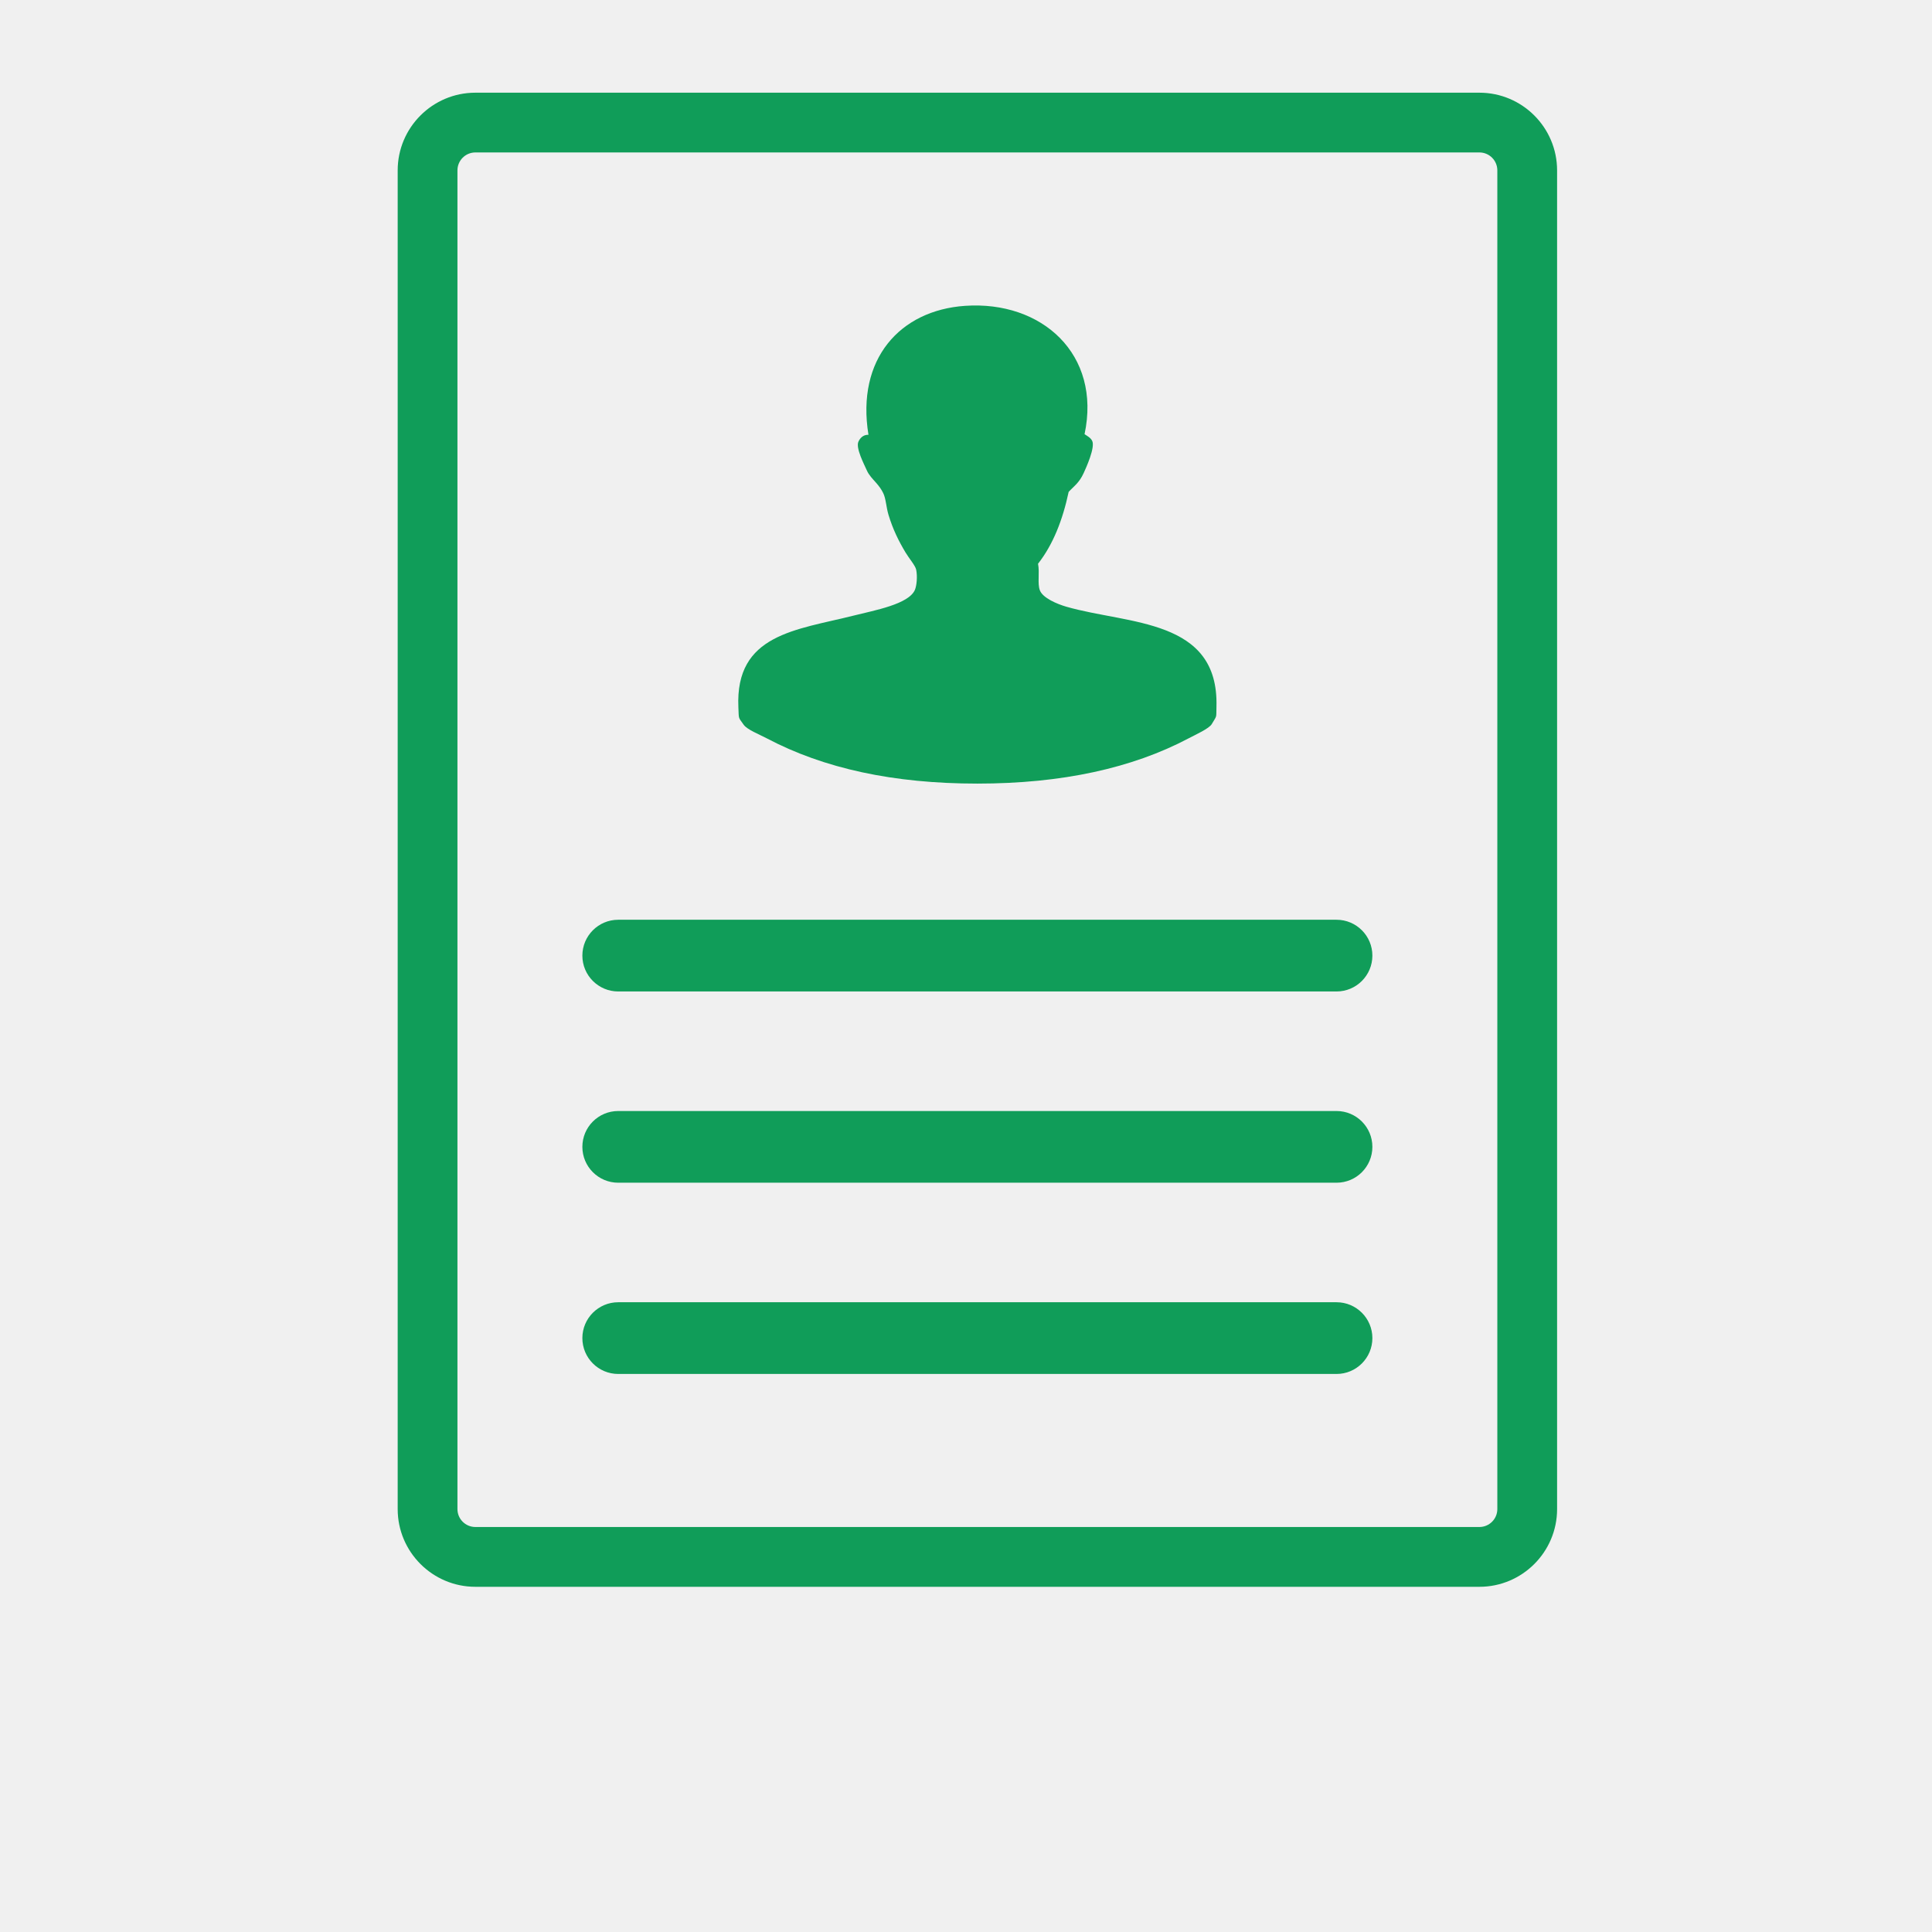
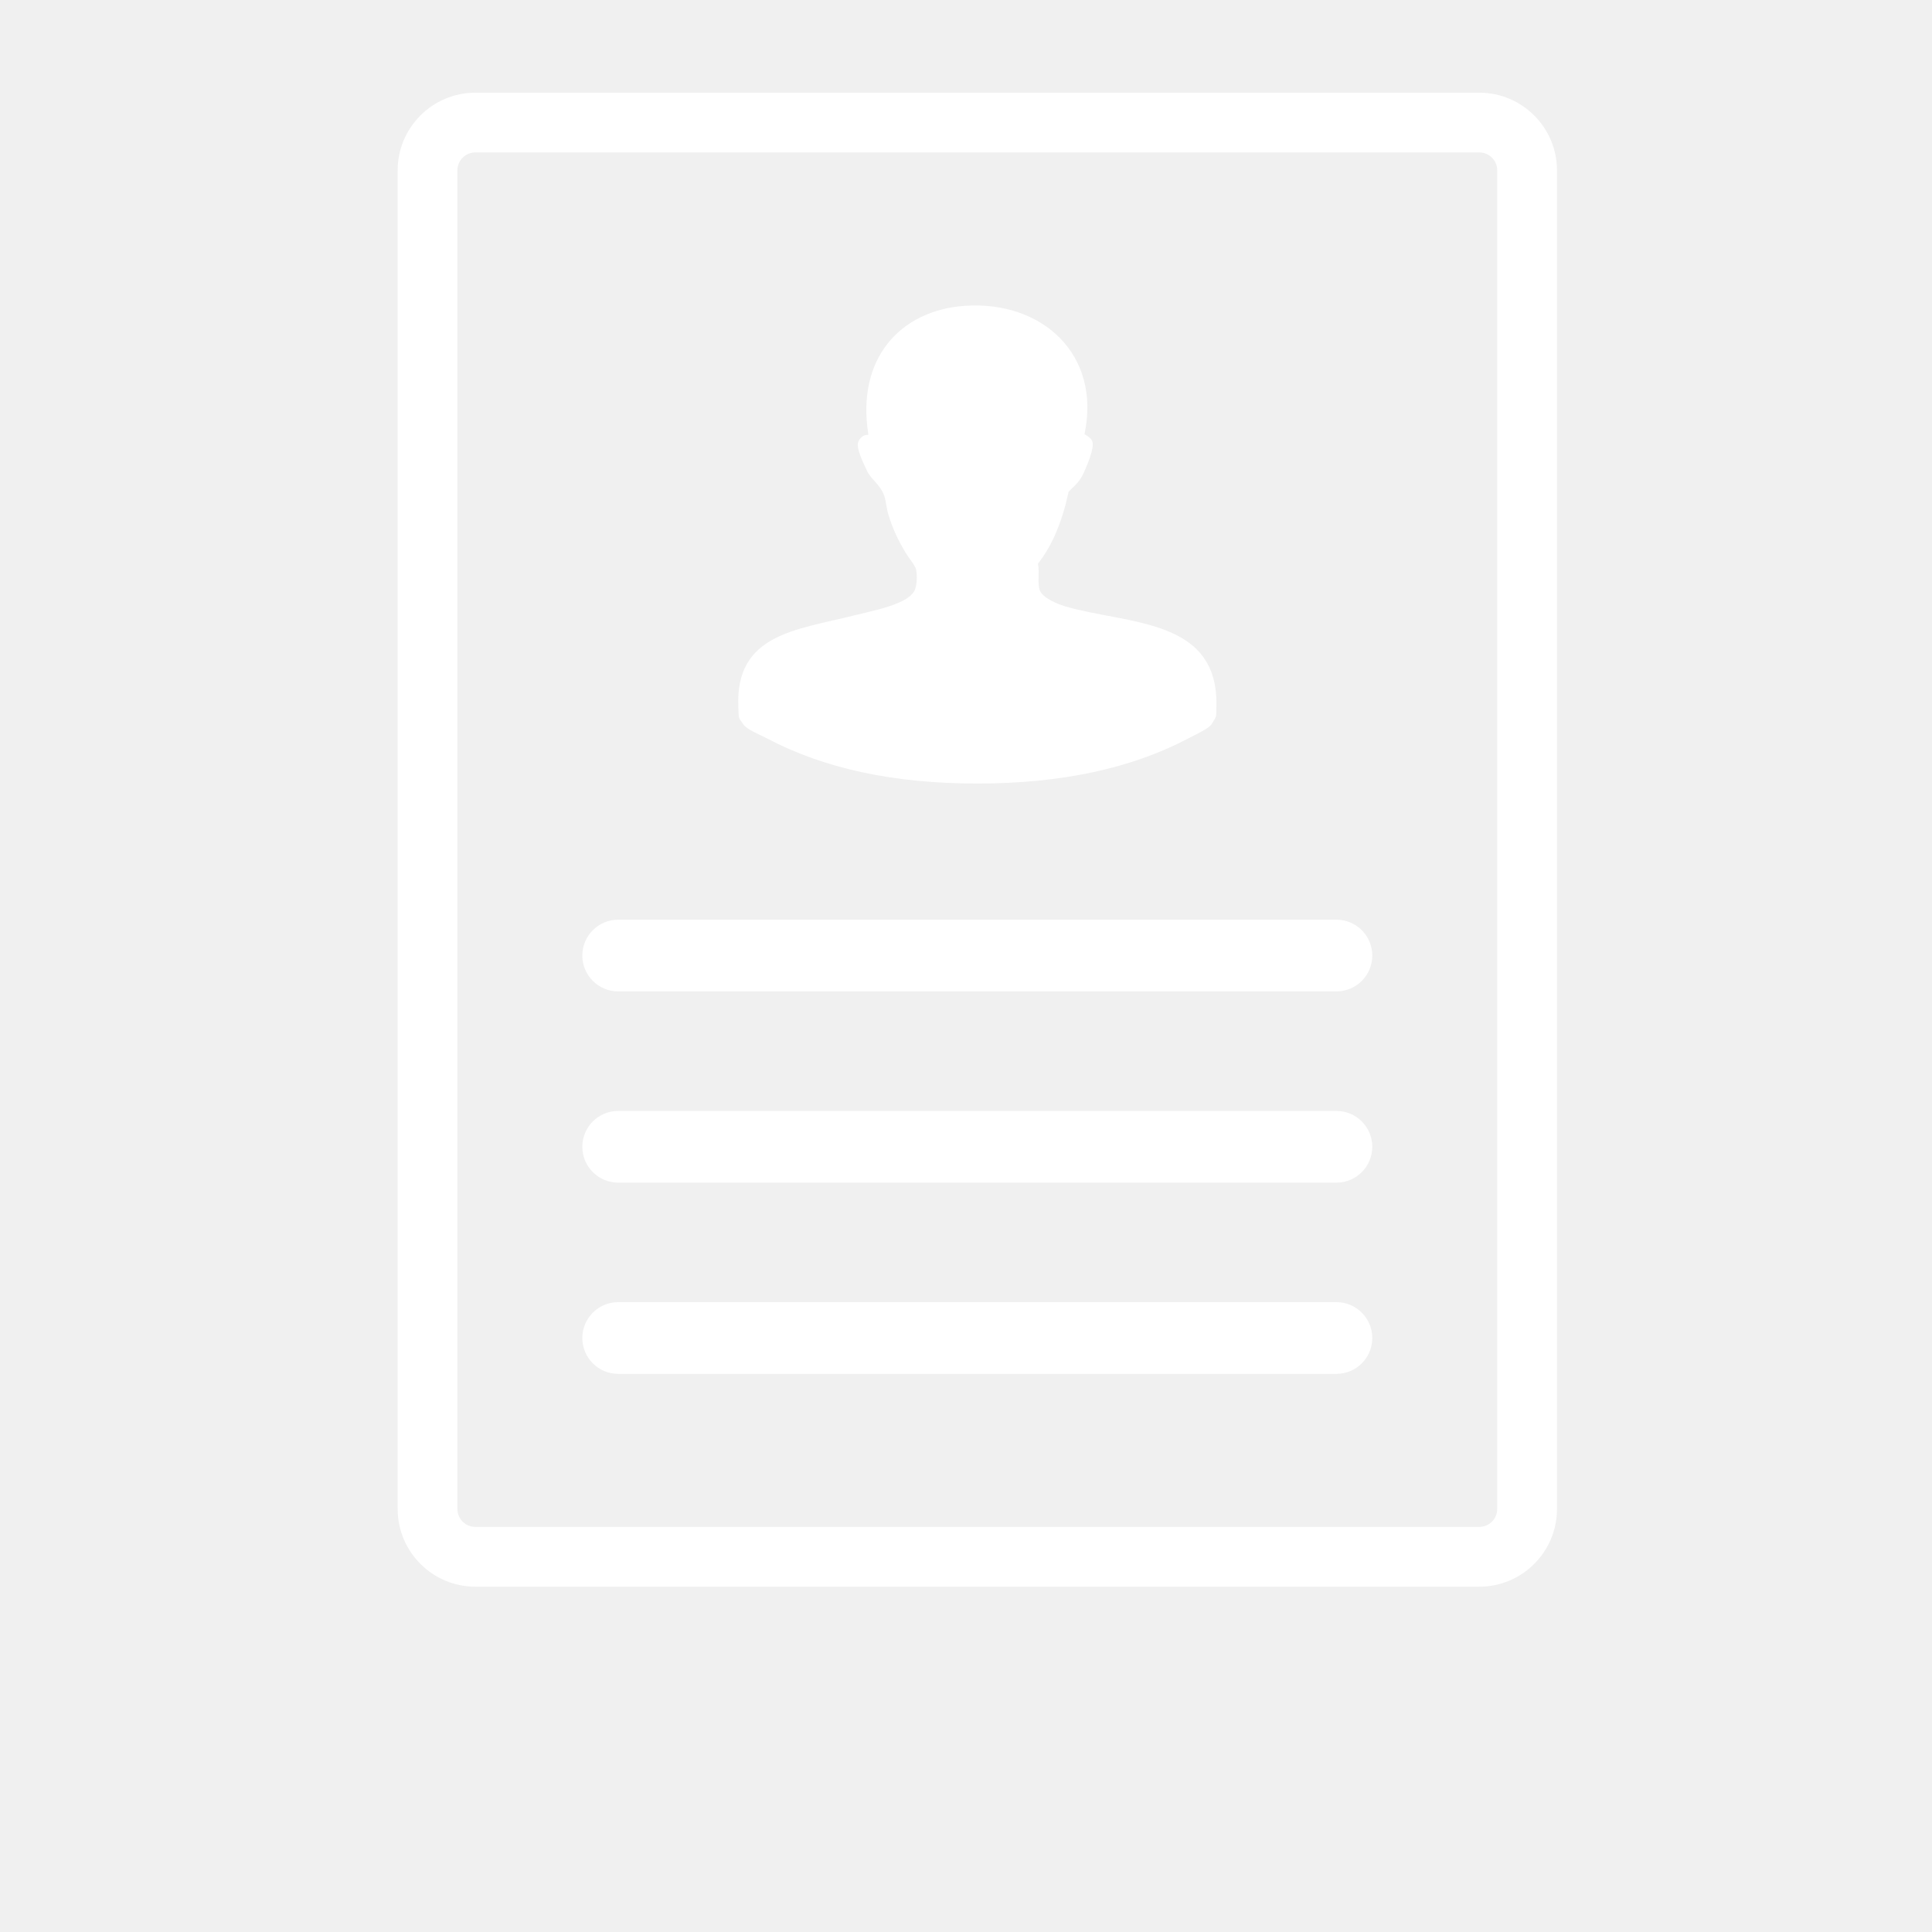
- <svg xmlns="http://www.w3.org/2000/svg" width="100%" height="100%" viewBox="0 0 2917 2917" version="1.1" xml:space="preserve" style="fill-rule:evenodd;clip-rule:evenodd;stroke-linejoin:round;stroke-miterlimit:1.414;">
+ <svg xmlns="http://www.w3.org/2000/svg" width="100%" height="100%" viewBox="0 0 12155 12155" version="1.1" xml:space="preserve" style="fill-rule:evenodd;clip-rule:evenodd;stroke-linejoin:round;stroke-miterlimit:1.414;">
  <g>
-     <path d="M2233.65,139.955l-1515.91,0c-64.692,0 -117.303,52.611 -117.303,117.303l0,2021.22c0,64.692 52.636,117.328 117.303,117.328l1515.91,0c64.667,0 117.303,-52.636 117.303,-117.328l0,-2021.22c-0.025,-64.692 -52.636,-117.303 -117.303,-117.303ZM2260.72,2278.45c0,14.939 -12.156,27.07 -27.07,27.07l-1515.91,0c-14.938,0 -27.07,-12.131 -27.07,-27.07l0,-2021.22c0,-14.939 12.132,-27.07 27.07,-27.07l1515.91,0c14.914,0 27.07,12.131 27.07,27.07l0,2021.22Z" style="fill:#109d59;fill-rule:nonzero;" />
-     <path d="M2017.95,1388.68l-1084.53,0c-29.902,0 -54.14,24.262 -54.14,54.139c0,29.878 24.238,54.14 54.14,54.14l1084.53,0c29.877,0 54.115,-24.262 54.115,-54.14c0,-29.877 -24.238,-54.139 -54.115,-54.139Z" style="fill:#109d59;fill-rule:nonzero;" />
-     <path d="M2017.95,1677.45l-1084.53,0c-29.902,0 -54.14,24.238 -54.14,54.115c0,29.902 24.238,54.14 54.14,54.14l1084.53,0c29.877,0 54.115,-24.238 54.115,-54.14c0,-29.877 -24.238,-54.115 -54.115,-54.115Z" style="fill:#109d59;fill-rule:nonzero;" />
-     <path d="M2017.95,1966.17l-1084.53,0c-29.902,0 -54.14,24.263 -54.14,54.14c0,29.877 24.238,54.14 54.14,54.14l1084.53,0c29.877,0 54.115,-24.263 54.115,-54.14c0,-29.877 -24.238,-54.14 -54.115,-54.14Z" style="fill:#109d59;fill-rule:nonzero;" />
-     <path d="M1157.47,1114.65c86.674,45.768 191.67,68.452 318.247,68.452c127.629,0 233.979,-23.361 319.124,-68.452c10.577,-5.589 30.704,-14.613 34.69,-21.355c8.271,-13.961 6.642,-8.372 7.118,-26.318c3.709,-133.52 -132.943,-123.895 -226.711,-150.965c-13.61,-3.935 -35.692,-13.084 -39.978,-24.889c-3.835,-10.427 0,-25.992 -2.682,-40.004c22.659,-28.899 37.171,-65.92 46.22,-108.455c7.043,-7.845 15.69,-13.083 22.683,-28.448c3.66,-7.921 17.596,-38.675 12.883,-48.475c-2.406,-5.013 -7.694,-7.545 -11.554,-10.202c25.591,-120.586 -64.367,-201.796 -180.441,-193.775c-98.279,6.767 -164.5,80.257 -145.827,194.678c-8.497,-0.251 -12.933,5.689 -15.089,10.201c-4.587,9.474 8.447,34.213 12.833,44.039c3.008,6.717 8.698,12.557 13.36,17.771c5.188,5.865 8.296,10.251 11.154,16.016c4.16,8.397 4.436,21.079 7.995,32.885c6.592,21.806 15.29,39.427 25.767,56.897c5.288,8.823 14.713,19.676 15.991,25.791c2.181,10.377 0.702,24.113 -1.755,30.228c-8.948,22.032 -61.584,31.331 -92.438,39.127c-86.95,21.906 -179.238,27.796 -174.225,138.507c0.852,18.774 -0.527,14.187 7.995,26.343c5.264,7.444 23.687,14.638 34.64,20.403Z" style="fill:#109d59;fill-rule:nonzero;" />
+     <path d="M9306.88,583.146l-6316.29,0c-269.55,0 -488.762,219.212 -488.762,488.762l0,8421.75c0,269.55 219.317,488.867 488.762,488.867l6316.29,0c269.446,0 488.763,-219.317 488.763,-488.867l-0.001,-8421.75c-0.104,-269.55 -219.316,-488.762 -488.762,-488.762l0,0ZM9419.67,9493.54c0,62.245 -50.65,112.791 -112.792,112.791l-6316.29,0c-62.241,0 -112.791,-50.545 -112.791,-112.791l0,-8421.75c0,-62.246 50.55,-112.792 112.791,-112.792l6316.29,0c62.142,0 112.792,50.546 112.792,112.792l0,8421.75Z" style="fill:#fff;fill-rule:nonzero;" />
+     <path d="M8408.12,5786.17l-4518.88,0c-124.592,0 -225.583,101.091 -225.583,225.579c0,124.492 100.991,225.583 225.583,225.583l4518.88,0c124.488,0 225.479,-101.091 225.479,-225.583c0,-124.488 -100.991,-225.579 -225.479,-225.579Z" style="fill:#fff;fill-rule:nonzero;" />
+     <path d="M8408.12,6989.38l-4518.88,0c-124.592,0 -225.583,100.992 -225.583,225.479c0,124.592 100.991,225.584 225.583,225.584l4518.88,0c124.488,0 225.479,-100.992 225.479,-225.584c0,-124.487 -100.991,-225.479 -225.479,-225.479Z" style="fill:#fff;fill-rule:nonzero;" />
+     <path d="M8408.12,8192.38l-4518.88,0c-124.592,0 -225.583,101.096 -225.583,225.583c0,124.488 100.991,225.584 225.583,225.584l4518.88,0c124.488,0 225.479,-101.096 225.479,-225.584c0,-124.487 -100.991,-225.583 -225.479,-225.583Z" style="fill:#fff;fill-rule:nonzero;" />
+     <path d="M4822.79,4644.38c361.141,190.7 798.625,285.217 1326.03,285.217c531.787,0 974.912,-97.338 1329.68,-285.217c44.071,-23.287 127.934,-60.887 144.542,-88.979c34.462,-58.171 27.675,-34.883 29.658,-109.658c15.454,-556.334 -553.929,-516.23 -944.629,-629.021c-56.708,-16.396 -148.717,-54.517 -166.575,-103.704c-15.979,-43.446 0,-108.3 -11.175,-166.684c94.413,-120.412 154.879,-274.666 192.583,-451.896c29.346,-32.687 65.375,-54.512 94.513,-118.533c15.25,-33.004 73.317,-161.146 53.679,-201.979c-10.025,-20.888 -32.058,-31.438 -48.142,-42.508c106.629,-502.442 -268.195,-840.817 -751.837,-807.396c-409.496,28.196 -685.417,334.404 -607.613,811.158c-35.404,-1.046 -53.887,23.704 -62.87,42.504c-19.113,39.475 35.195,142.554 53.47,183.496c12.534,27.988 36.242,52.321 55.667,74.046c21.617,24.437 34.567,42.712 46.475,66.733c17.333,34.988 18.483,87.829 33.312,137.021c27.467,90.858 63.709,164.279 107.363,237.071c22.033,36.762 61.304,81.983 66.629,107.462c9.088,43.238 2.925,100.471 -7.312,125.95c-37.284,91.8 -256.6,130.546 -385.159,163.03c-362.291,91.275 -746.825,115.816 -725.937,577.112c3.55,78.225 -2.196,59.113 33.312,109.763c21.934,31.016 98.696,60.991 144.334,85.012l0,0Z" style="fill:#fff;fill-rule:nonzero;" />
  </g>
</svg>
